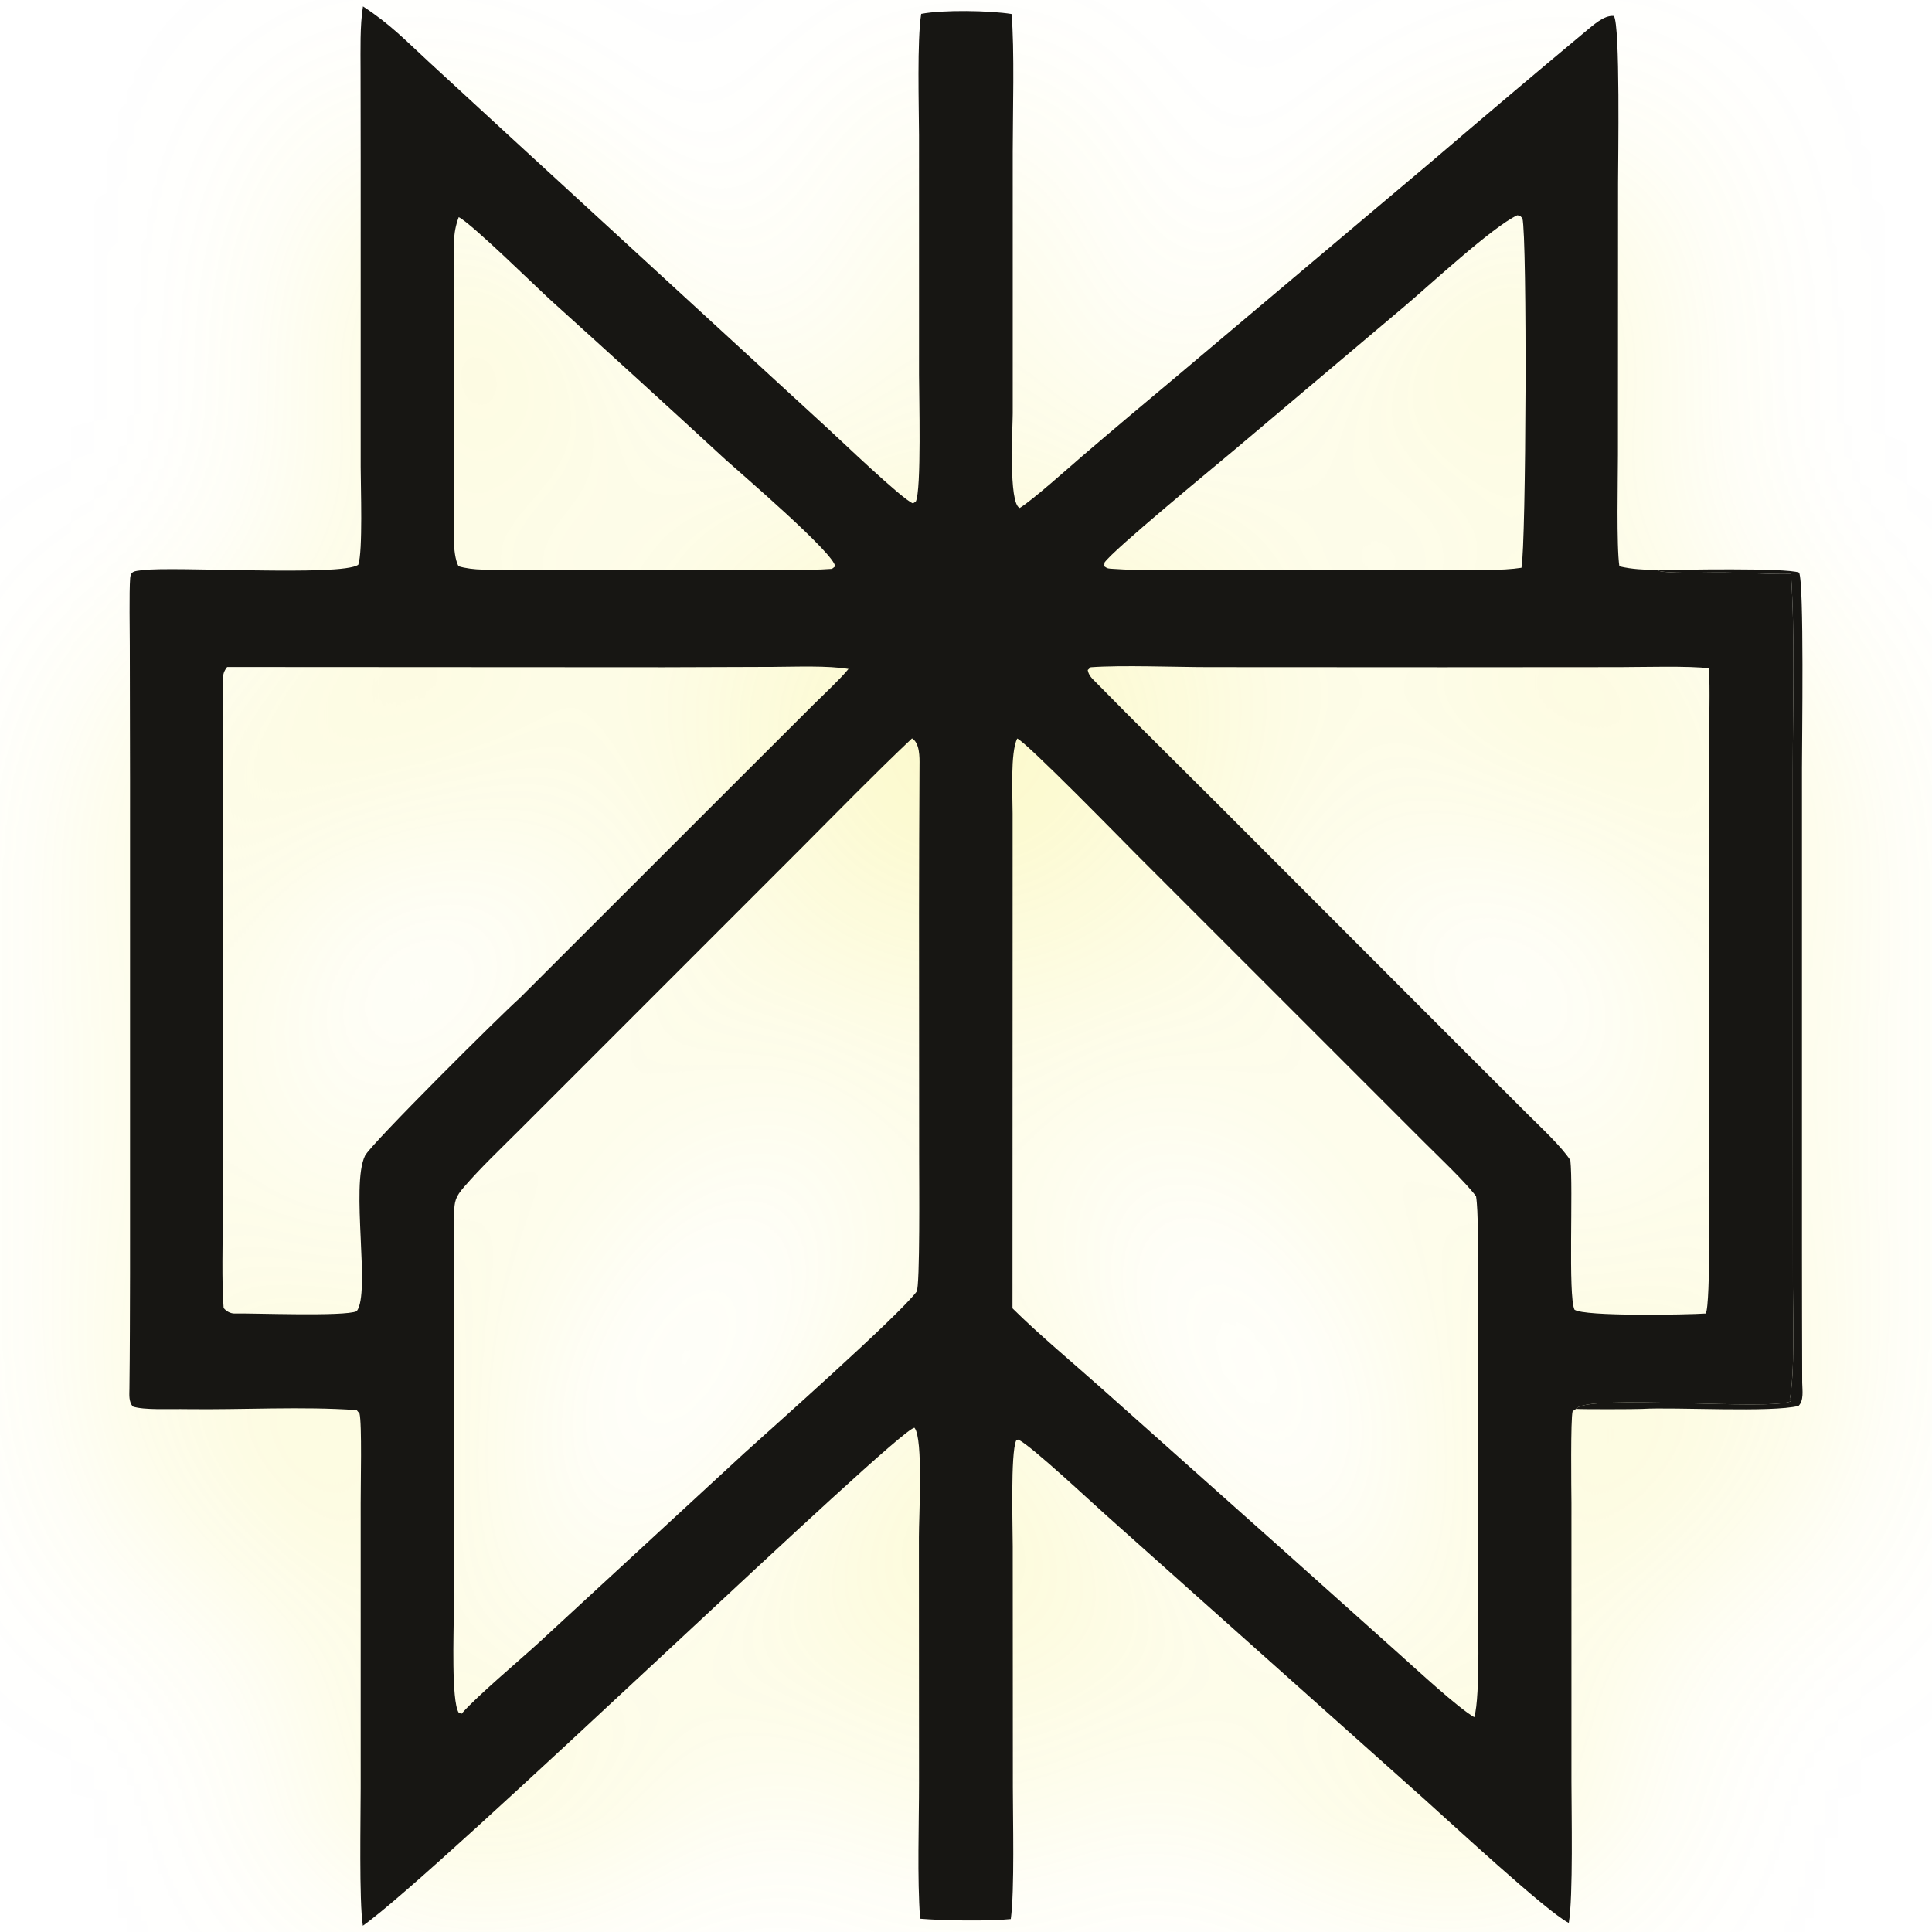
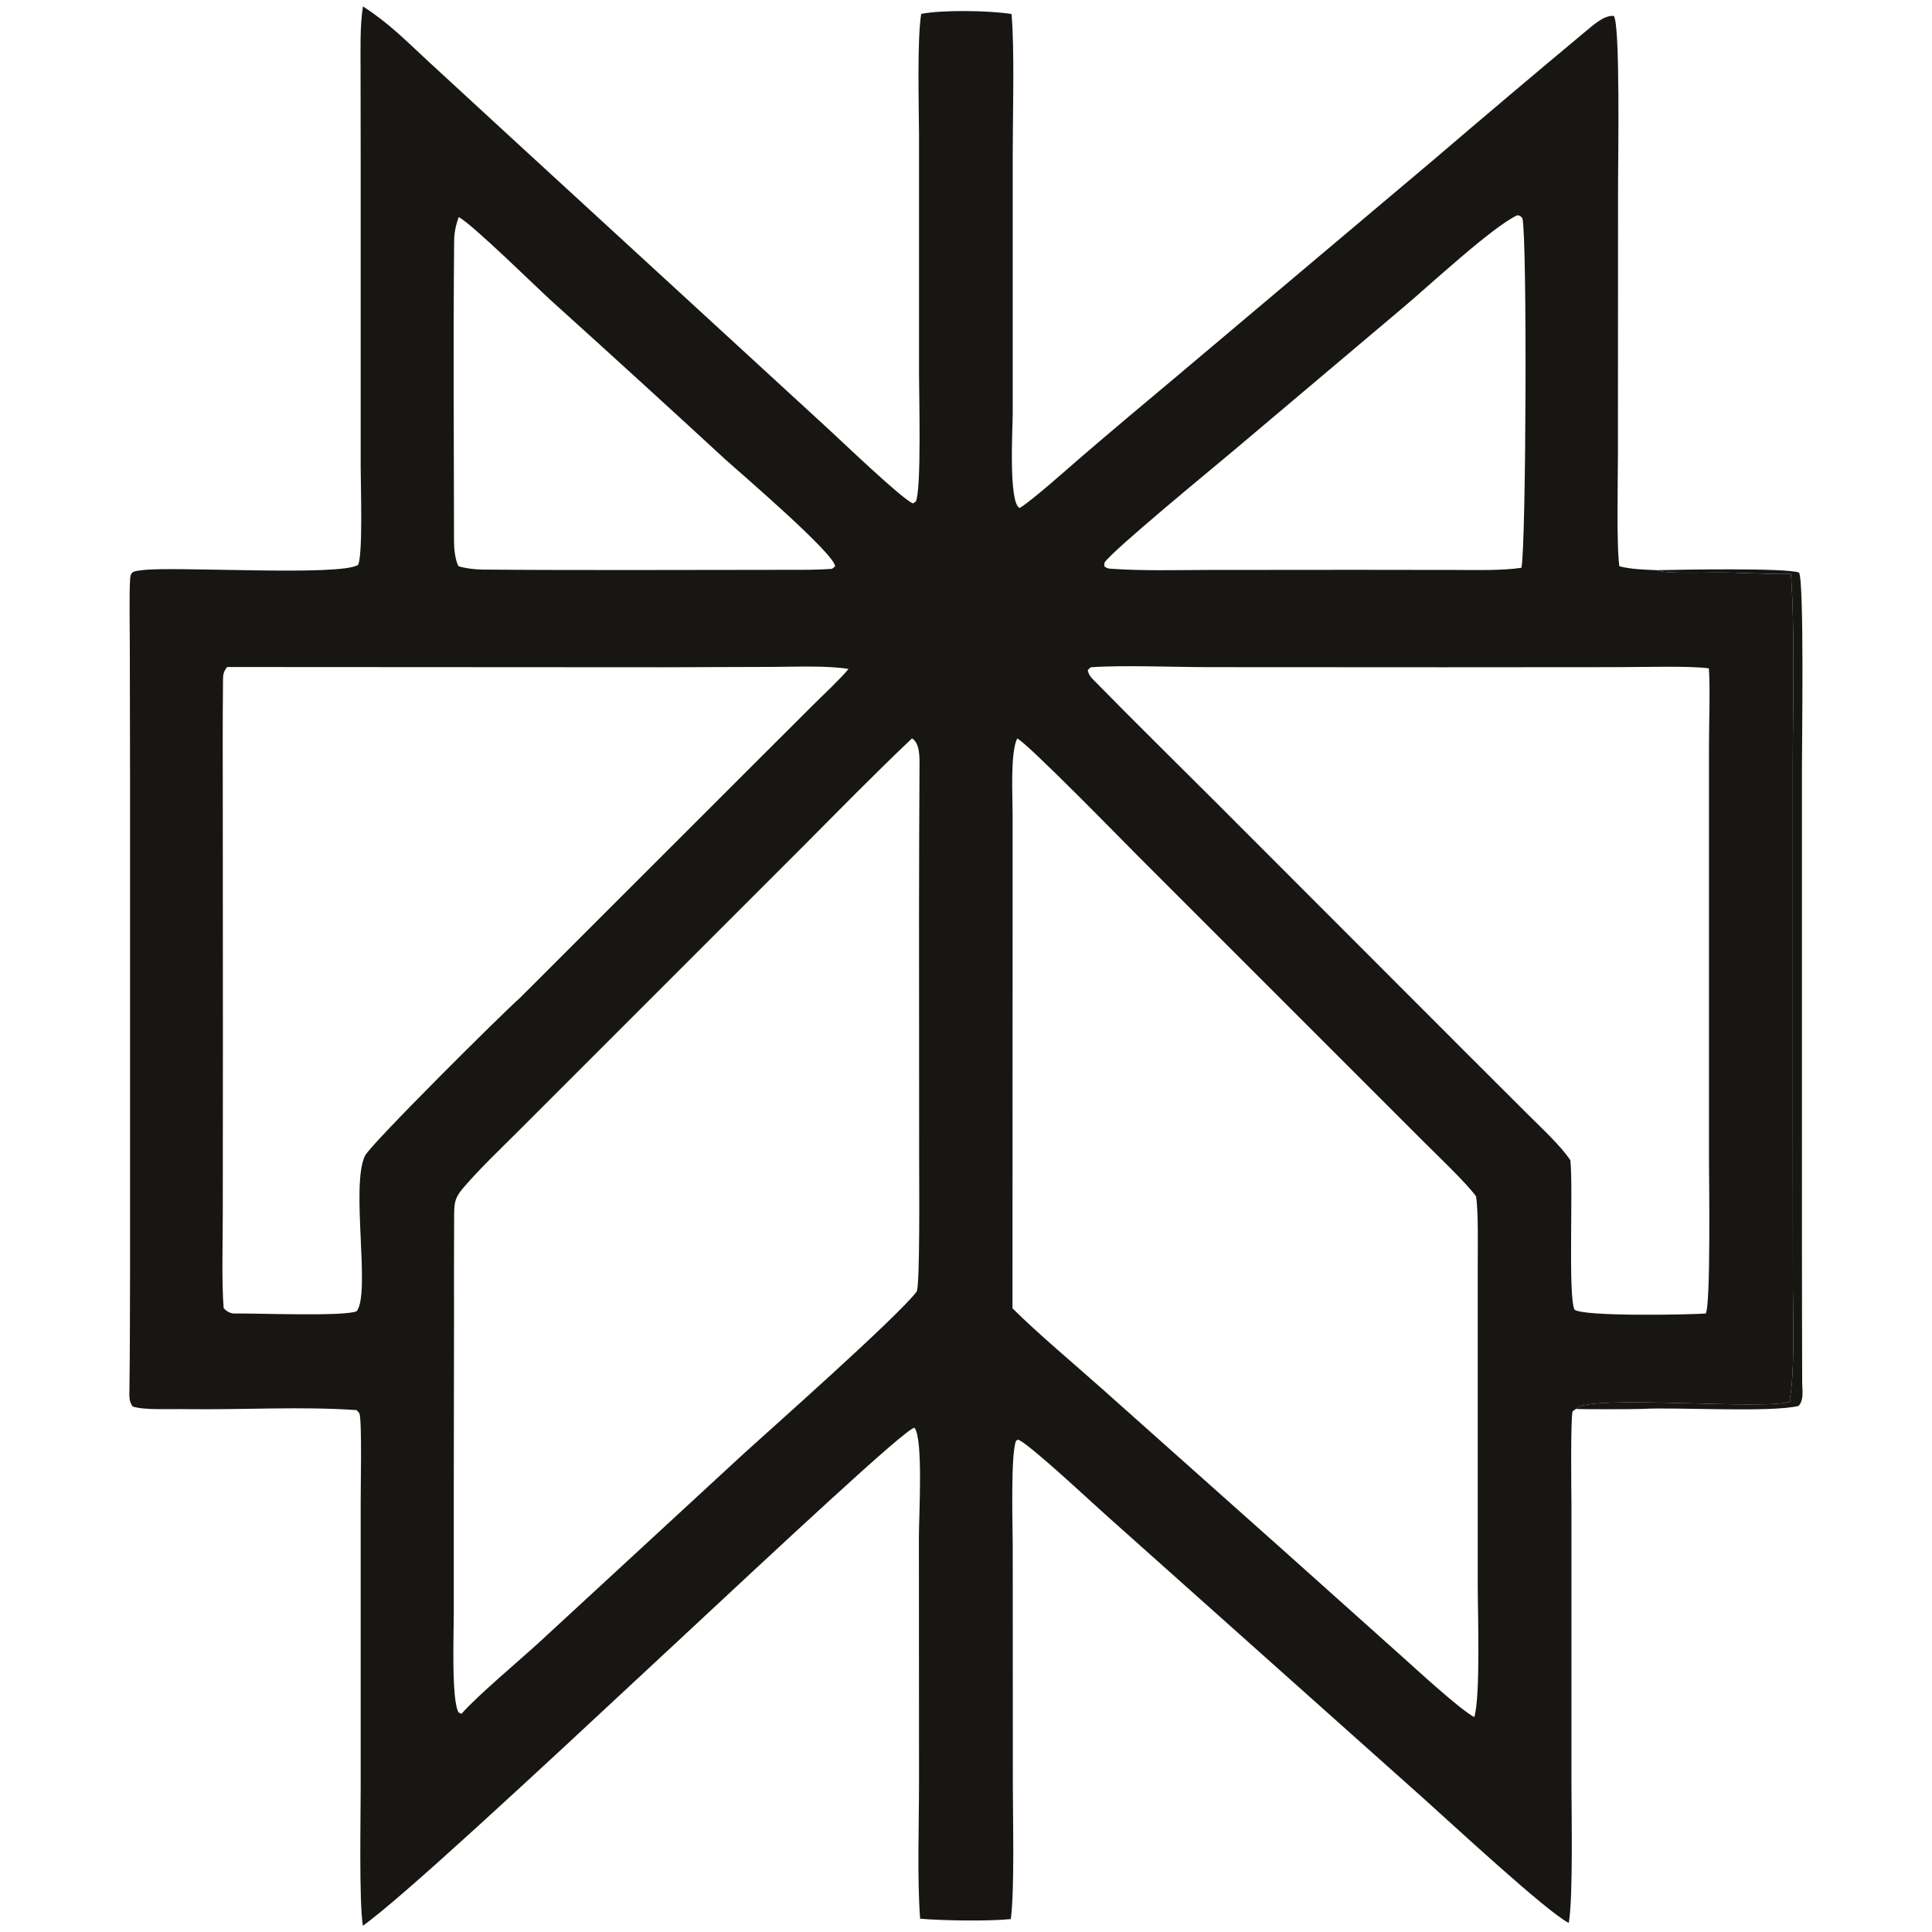
<svg xmlns="http://www.w3.org/2000/svg" width="16" height="16" viewBox="0 0 16 16" fill="none">
-   <g filter="url(#filter0_d_114_204)">
+   <g>
    <path d="M3.006 0.053C3.229 0.198 3.355 0.331 3.549 0.51L4.232 1.139L6.844 3.538C6.955 3.639 7.472 4.136 7.561 4.169L7.584 4.154C7.632 4.062 7.611 3.272 7.611 3.102L7.611 1.119C7.61 0.878 7.594 0.333 7.629 0.115C7.808 0.08 8.197 0.087 8.377 0.116C8.403 0.396 8.387 0.961 8.387 1.259L8.387 3.422C8.387 3.536 8.35 4.17 8.445 4.207C8.551 4.142 8.853 3.872 8.963 3.777C9.221 3.556 9.481 3.337 9.741 3.12L11.874 1.322C12.289 0.967 12.705 0.615 13.124 0.266C13.192 0.211 13.282 0.124 13.365 0.132C13.419 0.202 13.4 1.336 13.4 1.523L13.399 3.767C13.399 3.962 13.386 4.524 13.411 4.69C13.521 4.716 13.612 4.717 13.724 4.722C13.765 4.752 14.127 4.741 14.2 4.741C14.411 4.739 14.623 4.757 14.832 4.753C14.866 5.247 14.847 5.859 14.847 6.363L14.847 9.11L14.848 10.66C14.849 10.897 14.864 11.382 14.822 11.586L14.832 11.604C14.675 11.687 13.133 11.541 13.052 11.668L13.024 11.687C13.006 11.745 13.013 12.346 13.014 12.445L13.014 14.755C13.014 14.997 13.029 15.712 12.992 15.925C12.811 15.835 12 15.082 11.787 14.892L9.168 12.555C9.04 12.442 8.545 11.976 8.433 11.922L8.415 11.931C8.368 12.037 8.387 12.644 8.387 12.806L8.388 14.801C8.388 15.063 8.403 15.652 8.371 15.893C8.183 15.912 7.808 15.906 7.62 15.89C7.595 15.552 7.611 15.109 7.611 14.761L7.61 12.731C7.609 12.568 7.648 11.912 7.573 11.824C7.429 11.836 3.628 15.51 3.005 15.948C2.973 15.748 2.987 15.046 2.987 14.81L2.987 12.448C2.986 12.32 2.999 11.784 2.977 11.705C2.97 11.698 2.963 11.689 2.954 11.678C2.503 11.646 2.005 11.676 1.553 11.67C1.407 11.667 1.193 11.68 1.099 11.648C1.066 11.605 1.071 11.556 1.072 11.501C1.076 11.183 1.076 10.865 1.077 10.547L1.077 6.452L1.075 5.34C1.075 5.241 1.069 4.903 1.078 4.787C1.083 4.73 1.112 4.73 1.176 4.722C1.435 4.687 2.829 4.776 2.967 4.677C3.006 4.568 2.987 4.029 2.987 3.868L2.987 1.313L2.986 0.584C2.986 0.419 2.98 0.212 3.006 0.053ZM8.385 10.835C8.598 11.047 8.9 11.299 9.133 11.507L10.637 12.847L11.598 13.707C11.735 13.829 12.071 14.141 12.209 14.221C12.262 14.05 12.238 13.351 12.238 13.129L12.238 11.416L12.238 10.471C12.238 10.33 12.244 10.038 12.224 9.907C12.134 9.787 11.912 9.577 11.797 9.462L11.017 8.682L9.419 7.084C9.31 6.975 8.5 6.145 8.424 6.116C8.366 6.233 8.386 6.586 8.386 6.735L8.386 7.667L8.385 10.835ZM3.822 14.193L3.831 14.183C3.957 14.041 4.299 13.753 4.459 13.607L6.163 12.035C6.362 11.854 7.436 10.903 7.591 10.697C7.62 10.659 7.612 9.761 7.612 9.609L7.611 7.558C7.611 7.152 7.613 6.744 7.615 6.338C7.616 6.27 7.617 6.153 7.553 6.115C7.244 6.407 6.935 6.724 6.634 7.026L5.133 8.527L4.297 9.363C4.147 9.513 3.982 9.669 3.844 9.829C3.772 9.912 3.762 9.948 3.761 10.055C3.759 10.342 3.76 10.631 3.76 10.918L3.758 12.314L3.758 13.37C3.758 13.515 3.737 14.084 3.798 14.182L3.822 14.193ZM3.799 1.798C3.775 1.863 3.761 1.928 3.761 1.999C3.753 2.827 3.759 3.656 3.76 4.484C3.76 4.545 3.769 4.636 3.797 4.689C3.853 4.707 3.933 4.716 3.994 4.717C4.84 4.724 5.686 4.719 6.533 4.719C6.652 4.719 6.772 4.72 6.89 4.711L6.916 4.691C6.916 4.589 6.137 3.922 6.007 3.805C5.529 3.364 5.048 2.926 4.565 2.49C4.453 2.389 3.907 1.852 3.799 1.798ZM12.565 1.783C12.358 1.879 11.828 2.372 11.628 2.54L10.218 3.73C10.041 3.879 9.216 4.556 9.147 4.659L9.145 4.69C9.174 4.711 9.18 4.708 9.217 4.711C9.457 4.728 9.749 4.721 9.994 4.72L11.223 4.719L12.042 4.72C12.209 4.72 12.441 4.727 12.6 4.702C12.639 4.503 12.648 1.962 12.608 1.808C12.582 1.782 12.597 1.788 12.565 1.783ZM1.881 5.524C1.854 5.559 1.847 5.582 1.847 5.625C1.843 5.968 1.845 6.314 1.845 6.656L1.846 8.622L1.845 10.055C1.845 10.273 1.835 10.623 1.852 10.832C1.874 10.861 1.911 10.878 1.941 10.878C2.095 10.874 2.854 10.905 2.954 10.859C3.071 10.709 2.902 9.818 3.023 9.571C3.069 9.477 4.153 8.399 4.302 8.268L6.17 6.401L6.735 5.837C6.815 5.758 6.963 5.619 7.027 5.54C6.855 5.511 6.588 5.522 6.404 5.523L5.497 5.526L1.881 5.524ZM9.033 5.526L9.008 5.549C9.016 5.595 9.045 5.62 9.081 5.656C9.404 5.986 9.736 6.311 10.062 6.637L12.142 8.719L12.654 9.23C12.758 9.334 12.93 9.493 13.005 9.609C13.03 9.841 12.985 10.729 13.039 10.846C13.117 10.905 13.982 10.888 14.126 10.878C14.169 10.809 14.153 9.743 14.153 9.596V7.481V6.175C14.153 6.002 14.164 5.694 14.152 5.535C14.001 5.513 13.587 5.525 13.411 5.525L11.95 5.526L10.01 5.525C9.735 5.525 9.294 5.507 9.033 5.526Z" fill="#171613" />
    <path d="M13.724 4.722C13.899 4.718 14.794 4.701 14.899 4.742C14.942 4.822 14.923 6.151 14.923 6.358L14.923 10.367C14.923 10.728 14.924 11.089 14.925 11.451C14.926 11.514 14.94 11.597 14.895 11.643C14.673 11.7 13.874 11.652 13.6 11.668C13.553 11.671 13.094 11.672 13.052 11.668C13.133 11.541 14.675 11.687 14.832 11.604L14.822 11.586C14.864 11.382 14.849 10.897 14.848 10.66L14.847 9.11L14.847 6.363C14.847 5.859 14.866 5.247 14.832 4.753C14.623 4.757 14.411 4.739 14.2 4.741C14.127 4.741 13.765 4.752 13.724 4.722Z" fill="#171613" />
  </g>
-   <defs>
-     <filter id="filter0_d_114_204" x="-2" y="-1" width="20" height="20" filterUnits="userSpaceOnUse" color-interpolation-filters="sRGB">
-       <feFlood flood-opacity="0" result="BackgroundImageFix" />
-       <feColorMatrix in="SourceAlpha" type="matrix" values="0 0 0 0 0 0 0 0 0 0 0 0 0 0 0 0 0 0 127 0" result="hardAlpha" />
-       <feOffset dy="1" />
-       <feGaussianBlur stdDeviation="1" />
-       <feColorMatrix type="matrix" values="0 0 0 0 0.941 0 0 0 0 0.898 0 0 0 0 0.067 0 0 0 0.25 0" />
-       <feBlend mode="normal" in2="BackgroundImageFix" result="effect1_dropShadow_114_204" />
-       <feBlend mode="normal" in="SourceGraphic" in2="effect1_dropShadow_114_204" result="shape" />
-     </filter>
-   </defs>
</svg>
